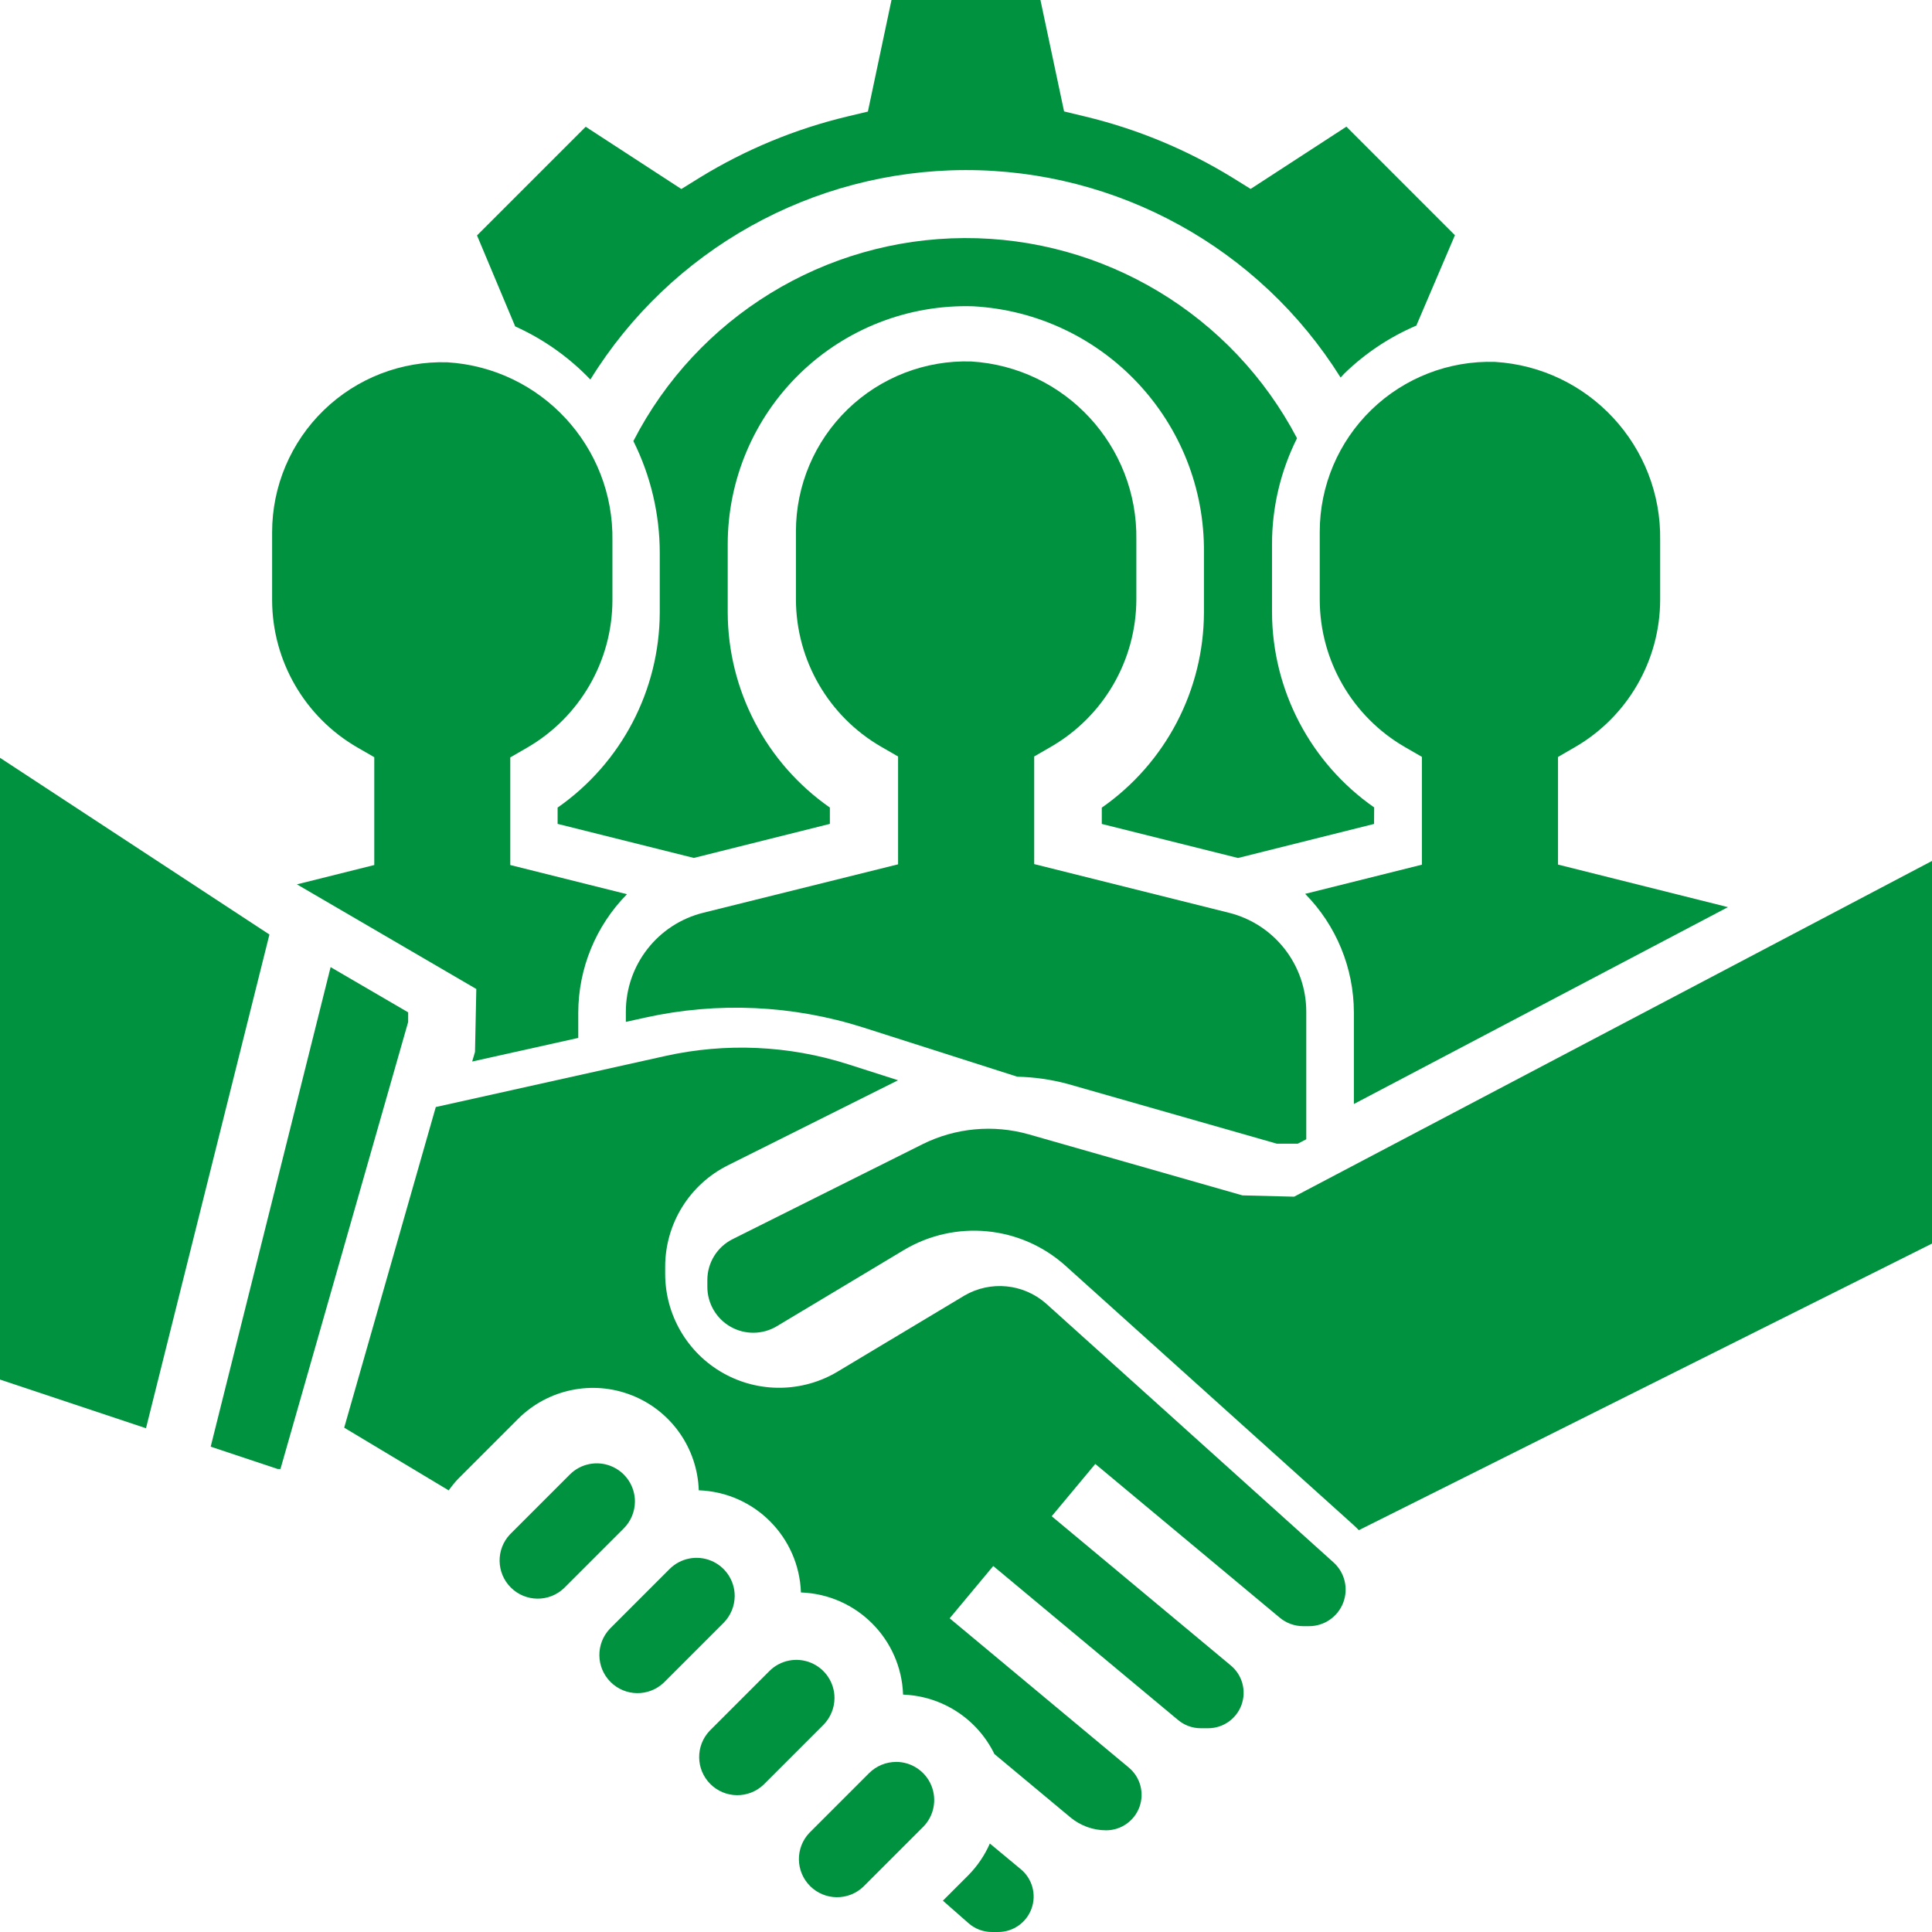
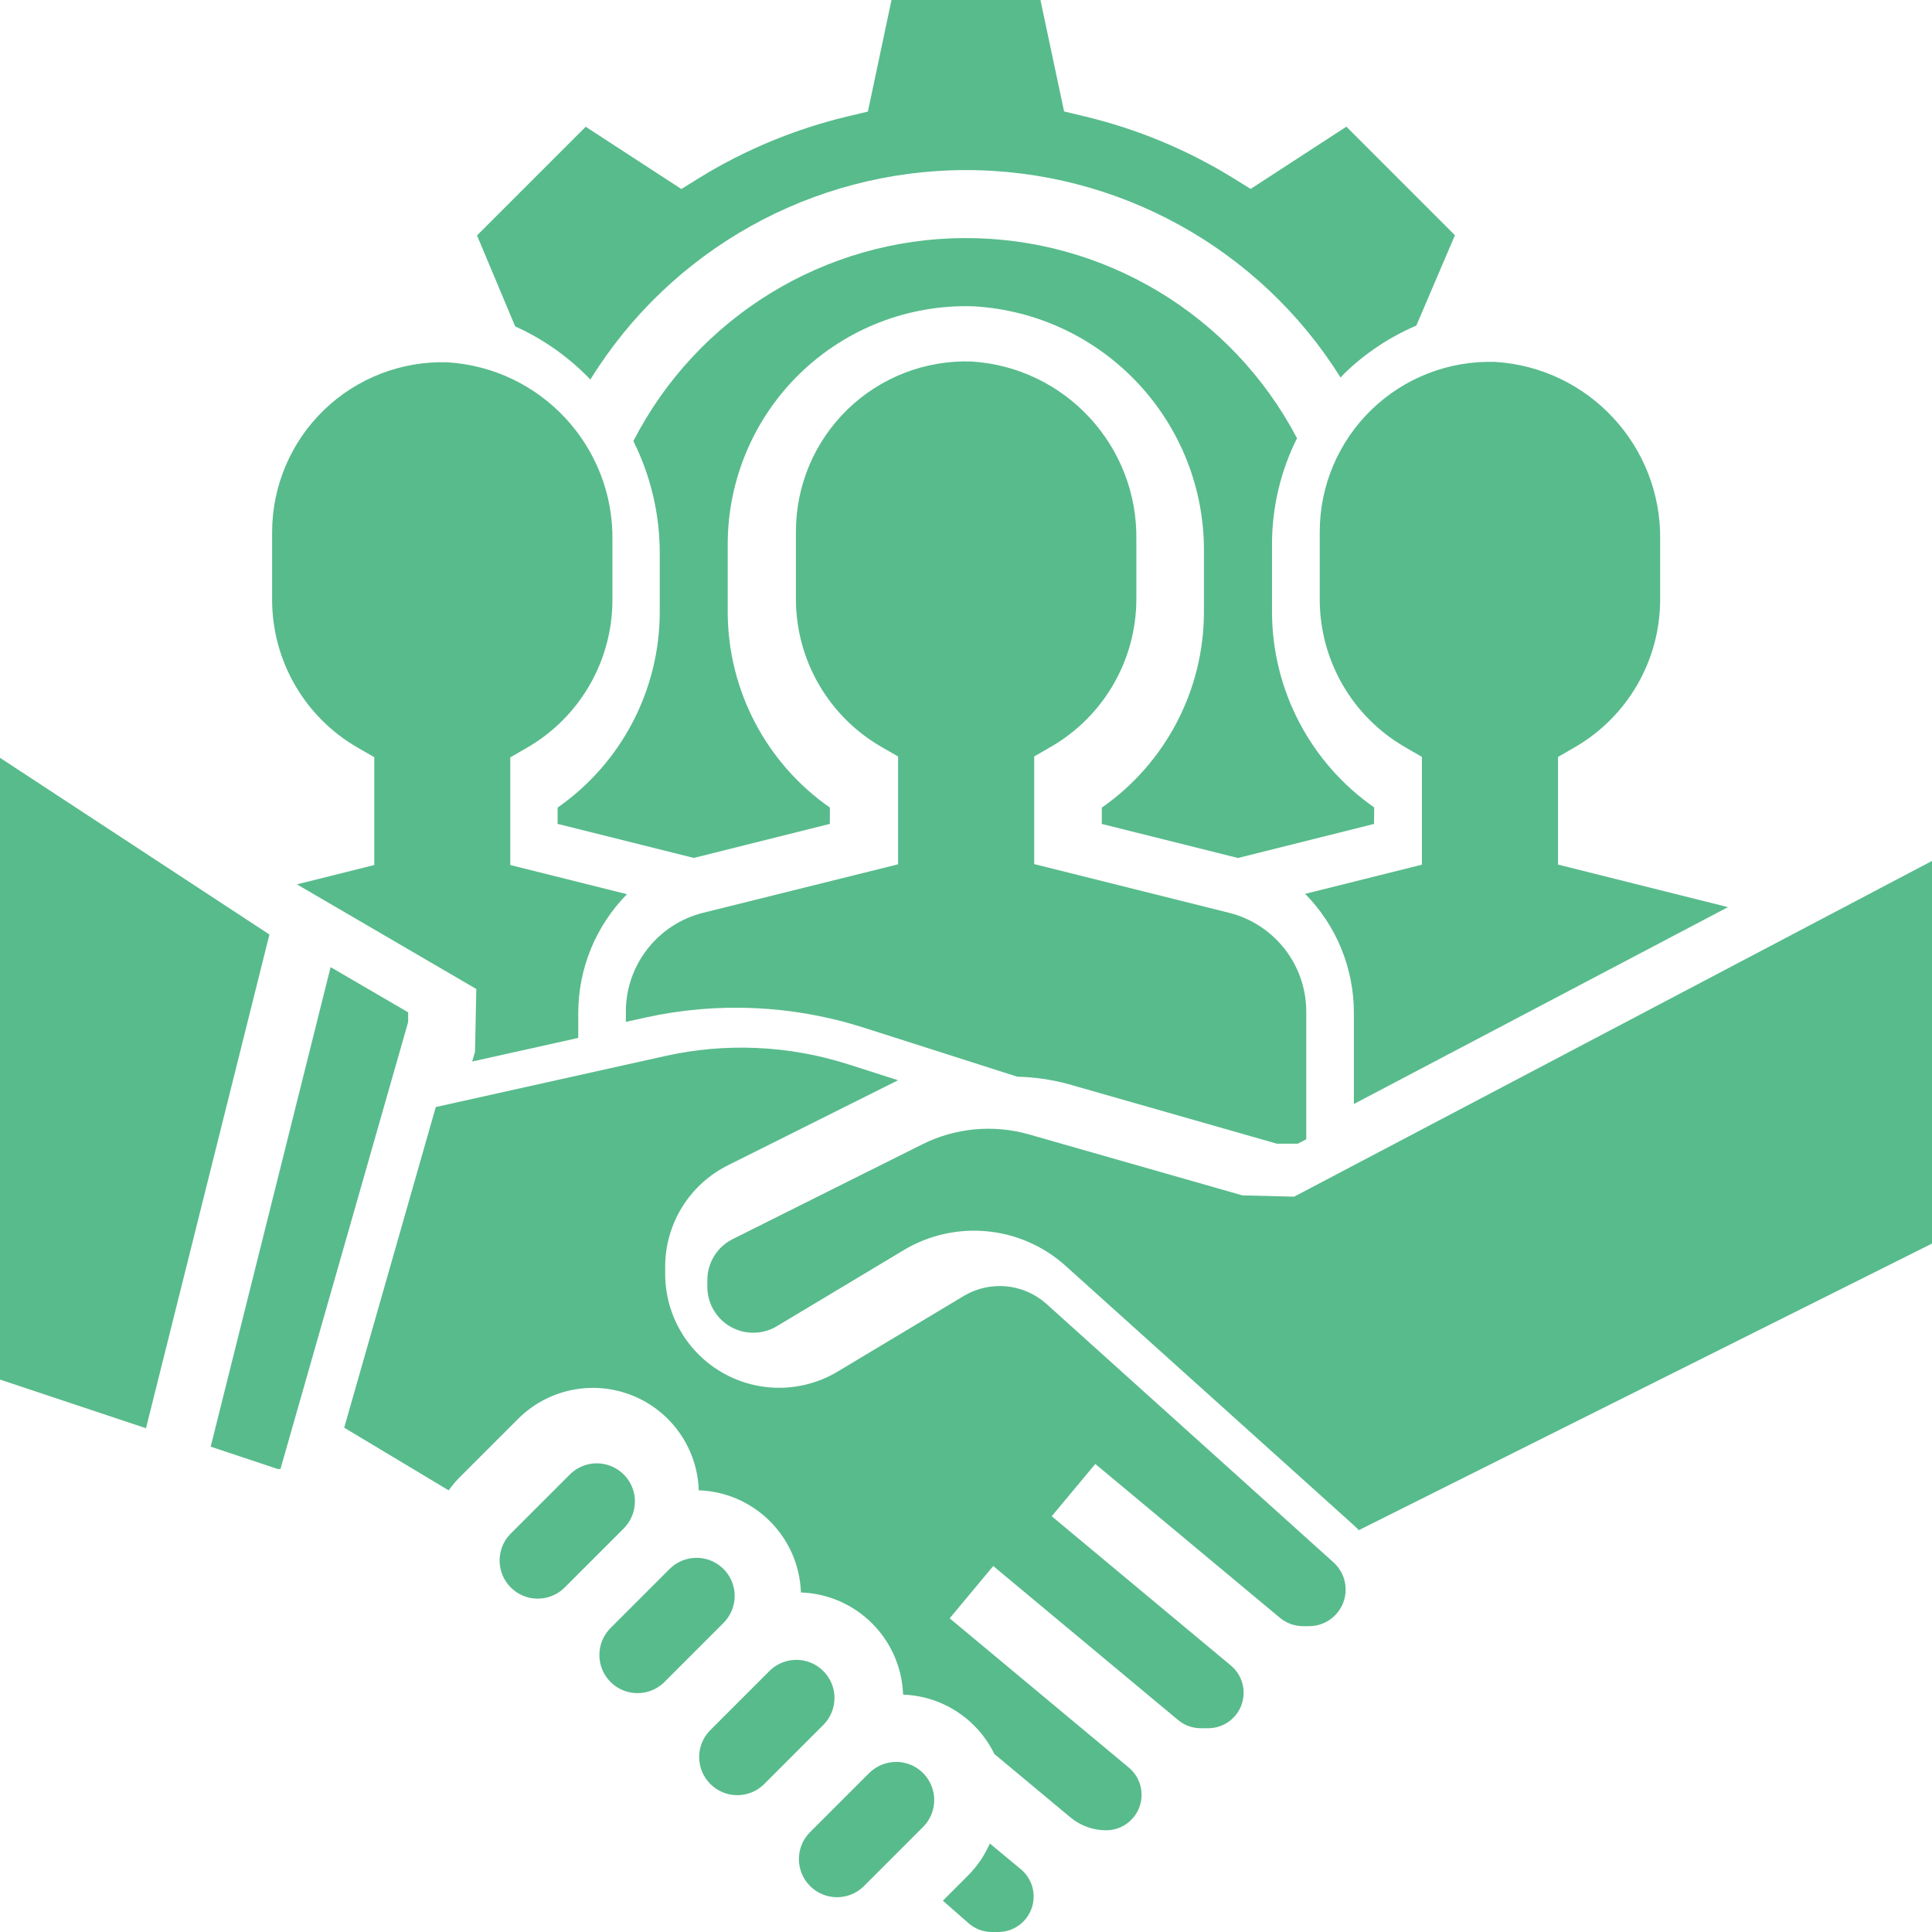
<svg xmlns="http://www.w3.org/2000/svg" id="team" width="68.087" height="68.087" viewBox="0 0 68.087 68.087">
-   <path id="Path_112" data-name="Path 112" d="M67,101.571l.6.346v3.8l-2.726.681,6.322,3.688-.046,2.217-.1.339,3.739-.832v-.888a5.964,5.964,0,0,1,1.717-4.177l-4.113-1.028,0-3.793.6-.347a6.017,6.017,0,0,0,3-5.187v-2.1A6.2,6.2,0,0,0,70.178,88,5.992,5.992,0,0,0,64,93.988v2.4A6.011,6.011,0,0,0,67,101.571Zm0,0" transform="translate(-54.41 -75.232)" fill="#00923f" />
-   <path id="Path_113" data-name="Path 113" d="M121,13.376a15.568,15.568,0,0,1,26.44-.071c.048-.048.09-.1.139-.149a8.357,8.357,0,0,1,2.53-1.682l1.36-3.184-3.825-3.826L144.27,6.658l-.645-.4a17.888,17.888,0,0,0-5.191-2.153l-.739-.178L136.862,0h-5.249l-.832,3.932-.738.176a17.905,17.905,0,0,0-5.191,2.153l-.645.4-3.371-2.194-3.83,3.83,1.345,3.206A8.479,8.479,0,0,1,121,13.376Zm0,0" transform="translate(-100.195)" fill="#00923f" />
-   <path id="Path_114" data-name="Path 114" d="M0,184v21.912l5.145,1.716,4.35-17.4Zm0,0" transform="translate(0 -157.294)" fill="#00923f" />
-   <path id="Path_115" data-name="Path 115" d="M164.763,76.064a8.416,8.416,0,0,1-3.6-6.878v-2.4a8.337,8.337,0,0,1,.881-3.733,13.177,13.177,0,0,0-23.388.1,8.835,8.835,0,0,1,.93,3.938v2.1a8.418,8.418,0,0,1-3.6,6.879v.574l4.8,1.2,4.795-1.2v-.575a8.416,8.416,0,0,1-3.6-6.878v-2.4a8.393,8.393,0,0,1,8.649-8.388,8.613,8.613,0,0,1,8.134,8.69v2.1a8.418,8.418,0,0,1-3.6,6.879v.574l4.8,1.2,4.795-1.2Zm0,0" transform="translate(-116.335 -47.609)" fill="#00923f" />
-   <path id="Path_116" data-name="Path 116" d="M56.511,235.548l-2.734-1.594-4.226,16.9,2.359.786h.1l4.5-15.752Zm0,0" transform="translate(-42.126 -199.871)" fill="#00923f" />
-   <path id="Path_117" data-name="Path 117" d="M154.724,107.429a3.594,3.594,0,0,0-2.724,3.49v.355l.687-.152a14.8,14.8,0,0,1,7.681.35l5.427,1.734a7.478,7.478,0,0,1,1.778.255l7.371,2.106h.735l.3-.156v-4.492a3.594,3.594,0,0,0-2.723-3.49l-6.865-1.716,0-3.793.6-.347a6.017,6.017,0,0,0,3-5.187v-2.1A6.2,6.2,0,0,0,164.172,88a5.992,5.992,0,0,0-6.178,5.99v2.4a6.011,6.011,0,0,0,3,5.185l.6.346v3.8Zm0,0" transform="translate(-129.944 -75.261)" fill="#00923f" />
-   <path id="Path_118" data-name="Path 118" d="M317.061,93.988v2.4a6.011,6.011,0,0,0,3,5.185l.6.346v3.8l-4.114,1.028a5.967,5.967,0,0,1,1.717,4.177v3.229l13.183-6.938-5.989-1.5,0-3.793.6-.347a6.017,6.017,0,0,0,3-5.187v-2.1A6.2,6.2,0,0,0,323.239,88a5.992,5.992,0,0,0-6.178,5.99Zm0,0" transform="translate(-270.551 -75.246)" fill="#00923f" />
-   <path id="Path_119" data-name="Path 119" d="M109.242,265.016a2.472,2.472,0,0,0-2.875-.277l-4.464,2.677a4.015,4.015,0,0,1-6.08-3.444v-.237a3.994,3.994,0,0,1,2.22-3.592l5.987-2.993-1.766-.565a12.35,12.35,0,0,0-6.432-.291l-8.093,1.8-3.228,11.3,3.683,2.21a3.626,3.626,0,0,1,.335-.41l2.107-2.107a3.732,3.732,0,0,1,6.371,2.514,3.732,3.732,0,0,1,3.6,3.6,3.732,3.732,0,0,1,3.6,3.6,3.729,3.729,0,0,1,3.219,2.095l2.676,2.23a1.974,1.974,0,0,0,1.26.457,1.25,1.25,0,0,0,.8-2.211l-6.313-5.26,1.536-1.843,6.511,5.425a1.245,1.245,0,0,0,.8.292h.262a1.25,1.25,0,0,0,.8-2.211l-6.313-5.26,1.536-1.843,6.5,5.417a1.289,1.289,0,0,0,.825.3h.207a1.289,1.289,0,0,0,.863-2.248Zm0,0" transform="translate(-72.381 -219.08)" fill="#00923f" />
-   <path id="Path_120" data-name="Path 120" d="M196.675,220.871l-1.823-.046-7.533-2.152a5.216,5.216,0,0,0-3.736.347l-6.687,3.343a1.61,1.61,0,0,0-.9,1.447v.237a1.618,1.618,0,0,0,2.448,1.39l4.465-2.678a4.823,4.823,0,0,1,5.713.55l10.127,9.115c.072.064.14.131.206.2l20.2-10.1V209.039Zm0,0" transform="translate(-151.068 -178.698)" fill="#00923f" />
-   <path id="Path_121" data-name="Path 121" d="M228.335,443.191a3.713,3.713,0,0,1-.755,1.114l-.9.9.9.791a1.244,1.244,0,0,0,.826.313h.222a1.25,1.25,0,0,0,.8-2.211Zm0,0" transform="translate(-193.451 -378.222)" fill="#00923f" />
-   <path id="Path_122" data-name="Path 122" d="M195.451,424a1.353,1.353,0,0,0-.951.393l-2.107,2.107a1.344,1.344,0,0,0,1.9,1.9l2.107-2.107a1.344,1.344,0,0,0-.951-2.294Zm0,0" transform="translate(-163.87 -361.907)" fill="#00923f" />
-   <path id="Path_123" data-name="Path 123" d="M148.795,377.344a1.344,1.344,0,0,0-2.294-.951l-2.107,2.107a1.344,1.344,0,0,0,1.9,1.9l2.107-2.107A1.353,1.353,0,0,0,148.795,377.344Zm0,0" transform="translate(-122.903 -321.099)" fill="#00923f" />
-   <path id="Path_124" data-name="Path 124" d="M172.795,401.344a1.344,1.344,0,0,0-2.294-.951l-2.107,2.107a1.344,1.344,0,0,0,1.9,1.9l2.107-2.107A1.353,1.353,0,0,0,172.795,401.344Zm0,0" transform="translate(-143.386 -341.503)" fill="#00923f" />
-   <path id="Path_125" data-name="Path 125" d="M124.795,353.344a1.344,1.344,0,0,0-2.294-.951l-2.107,2.107a1.344,1.344,0,0,0,1.9,1.9l2.107-2.107A1.353,1.353,0,0,0,124.795,353.344Zm0,0" transform="translate(-102.419 -300.429)" fill="#00923f" />
+   <path id="Path_112" data-name="Path 112" d="M67,101.571l.6.346v3.8l-2.726.681,6.322,3.688-.046,2.217-.1.339,3.739-.832v-.888a5.964,5.964,0,0,1,1.717-4.177l-4.113-1.028,0-3.793.6-.347a6.017,6.017,0,0,0,3-5.187v-2.1A6.2,6.2,0,0,0,70.178,88,5.992,5.992,0,0,0,64,93.988v2.4A6.011,6.011,0,0,0,67,101.571Zm0,0" transform="translate(-54.41 -75.232)" fill="#58bb8c" />
+   <path id="Path_113" data-name="Path 113" d="M121,13.376a15.568,15.568,0,0,1,26.44-.071c.048-.048.09-.1.139-.149a8.357,8.357,0,0,1,2.53-1.682l1.36-3.184-3.825-3.826L144.27,6.658l-.645-.4a17.888,17.888,0,0,0-5.191-2.153l-.739-.178L136.862,0h-5.249l-.832,3.932-.738.176a17.905,17.905,0,0,0-5.191,2.153l-.645.4-3.371-2.194-3.83,3.83,1.345,3.206A8.479,8.479,0,0,1,121,13.376Zm0,0" transform="translate(-100.195)" fill="#58bb8c" />
+   <path id="Path_114" data-name="Path 114" d="M0,184v21.912l5.145,1.716,4.35-17.4Zm0,0" transform="translate(0 -157.294)" fill="#58bb8c" />
+   <path id="Path_115" data-name="Path 115" d="M164.763,76.064a8.416,8.416,0,0,1-3.6-6.878v-2.4a8.337,8.337,0,0,1,.881-3.733,13.177,13.177,0,0,0-23.388.1,8.835,8.835,0,0,1,.93,3.938v2.1a8.418,8.418,0,0,1-3.6,6.879v.574l4.8,1.2,4.795-1.2v-.575a8.416,8.416,0,0,1-3.6-6.878v-2.4a8.393,8.393,0,0,1,8.649-8.388,8.613,8.613,0,0,1,8.134,8.69v2.1a8.418,8.418,0,0,1-3.6,6.879v.574l4.8,1.2,4.795-1.2Zm0,0" transform="translate(-116.335 -47.609)" fill="#58bb8c" />
+   <path id="Path_116" data-name="Path 116" d="M56.511,235.548l-2.734-1.594-4.226,16.9,2.359.786h.1l4.5-15.752Zm0,0" transform="translate(-42.126 -199.871)" fill="#58bb8c" />
+   <path id="Path_117" data-name="Path 117" d="M154.724,107.429a3.594,3.594,0,0,0-2.724,3.49v.355l.687-.152a14.8,14.8,0,0,1,7.681.35l5.427,1.734a7.478,7.478,0,0,1,1.778.255l7.371,2.106h.735l.3-.156v-4.492a3.594,3.594,0,0,0-2.723-3.49l-6.865-1.716,0-3.793.6-.347a6.017,6.017,0,0,0,3-5.187v-2.1A6.2,6.2,0,0,0,164.172,88a5.992,5.992,0,0,0-6.178,5.99v2.4a6.011,6.011,0,0,0,3,5.185l.6.346v3.8Zm0,0" transform="translate(-129.944 -75.261)" fill="#58bb8c" />
+   <path id="Path_118" data-name="Path 118" d="M317.061,93.988v2.4a6.011,6.011,0,0,0,3,5.185l.6.346v3.8l-4.114,1.028a5.967,5.967,0,0,1,1.717,4.177v3.229l13.183-6.938-5.989-1.5,0-3.793.6-.347a6.017,6.017,0,0,0,3-5.187v-2.1A6.2,6.2,0,0,0,323.239,88a5.992,5.992,0,0,0-6.178,5.99Zm0,0" transform="translate(-270.551 -75.246)" fill="#58bb8c" />
+   <path id="Path_119" data-name="Path 119" d="M109.242,265.016a2.472,2.472,0,0,0-2.875-.277l-4.464,2.677a4.015,4.015,0,0,1-6.08-3.444v-.237a3.994,3.994,0,0,1,2.22-3.592l5.987-2.993-1.766-.565a12.35,12.35,0,0,0-6.432-.291l-8.093,1.8-3.228,11.3,3.683,2.21a3.626,3.626,0,0,1,.335-.41l2.107-2.107a3.732,3.732,0,0,1,6.371,2.514,3.732,3.732,0,0,1,3.6,3.6,3.732,3.732,0,0,1,3.6,3.6,3.729,3.729,0,0,1,3.219,2.095l2.676,2.23a1.974,1.974,0,0,0,1.26.457,1.25,1.25,0,0,0,.8-2.211l-6.313-5.26,1.536-1.843,6.511,5.425a1.245,1.245,0,0,0,.8.292h.262a1.25,1.25,0,0,0,.8-2.211l-6.313-5.26,1.536-1.843,6.5,5.417a1.289,1.289,0,0,0,.825.3h.207a1.289,1.289,0,0,0,.863-2.248Zm0,0" transform="translate(-72.381 -219.08)" fill="#58bb8c" />
+   <path id="Path_120" data-name="Path 120" d="M196.675,220.871l-1.823-.046-7.533-2.152a5.216,5.216,0,0,0-3.736.347l-6.687,3.343a1.61,1.61,0,0,0-.9,1.447v.237a1.618,1.618,0,0,0,2.448,1.39l4.465-2.678a4.823,4.823,0,0,1,5.713.55l10.127,9.115c.072.064.14.131.206.2l20.2-10.1V209.039Zm0,0" transform="translate(-151.068 -178.698)" fill="#58bb8c" />
+   <path id="Path_121" data-name="Path 121" d="M228.335,443.191a3.713,3.713,0,0,1-.755,1.114l-.9.9.9.791a1.244,1.244,0,0,0,.826.313h.222a1.25,1.25,0,0,0,.8-2.211Zm0,0" transform="translate(-193.451 -378.222)" fill="#58bb8c" />
+   <path id="Path_122" data-name="Path 122" d="M195.451,424a1.353,1.353,0,0,0-.951.393l-2.107,2.107a1.344,1.344,0,0,0,1.9,1.9l2.107-2.107a1.344,1.344,0,0,0-.951-2.294Zm0,0" transform="translate(-163.87 -361.907)" fill="#58bb8c" />
+   <path id="Path_123" data-name="Path 123" d="M148.795,377.344a1.344,1.344,0,0,0-2.294-.951l-2.107,2.107a1.344,1.344,0,0,0,1.9,1.9l2.107-2.107A1.353,1.353,0,0,0,148.795,377.344Zm0,0" transform="translate(-122.903 -321.099)" fill="#58bb8c" />
+   <path id="Path_124" data-name="Path 124" d="M172.795,401.344a1.344,1.344,0,0,0-2.294-.951l-2.107,2.107a1.344,1.344,0,0,0,1.9,1.9l2.107-2.107A1.353,1.353,0,0,0,172.795,401.344Zm0,0" transform="translate(-143.386 -341.503)" fill="#58bb8c" />
+   <path id="Path_125" data-name="Path 125" d="M124.795,353.344a1.344,1.344,0,0,0-2.294-.951l-2.107,2.107a1.344,1.344,0,0,0,1.9,1.9l2.107-2.107A1.353,1.353,0,0,0,124.795,353.344Zm0,0" transform="translate(-102.419 -300.429)" fill="#58bb8c" />
</svg>
